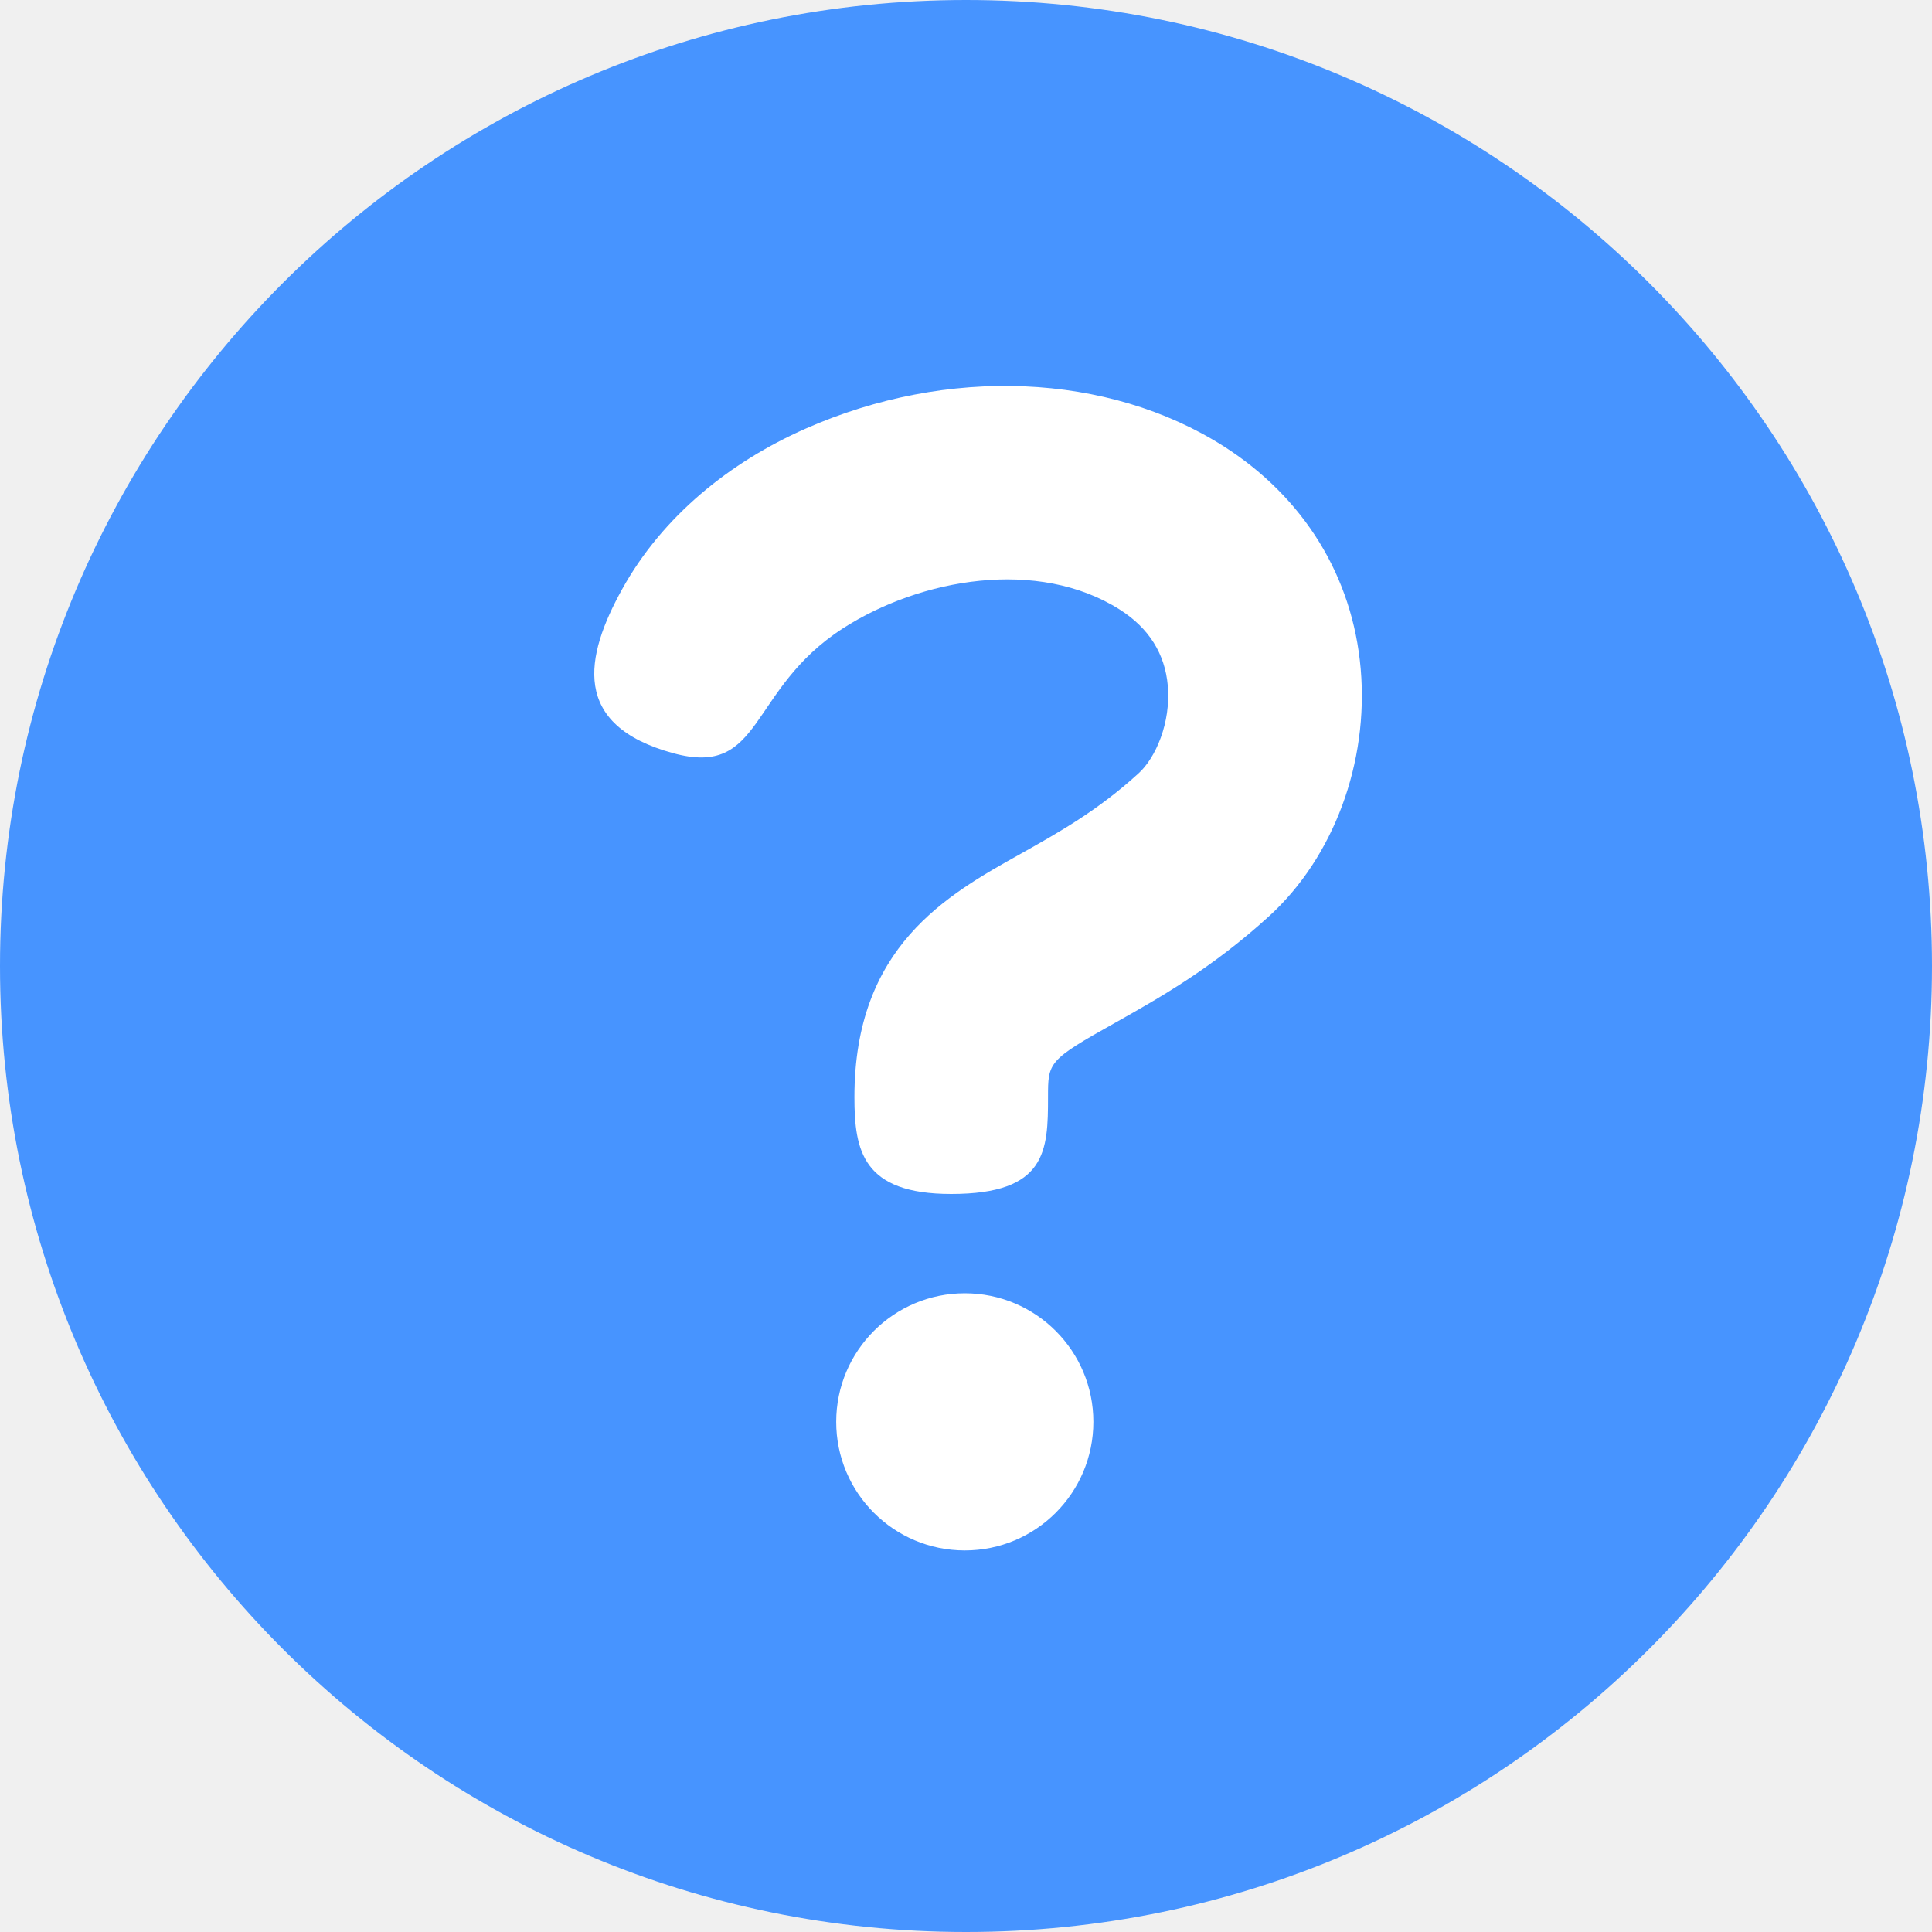
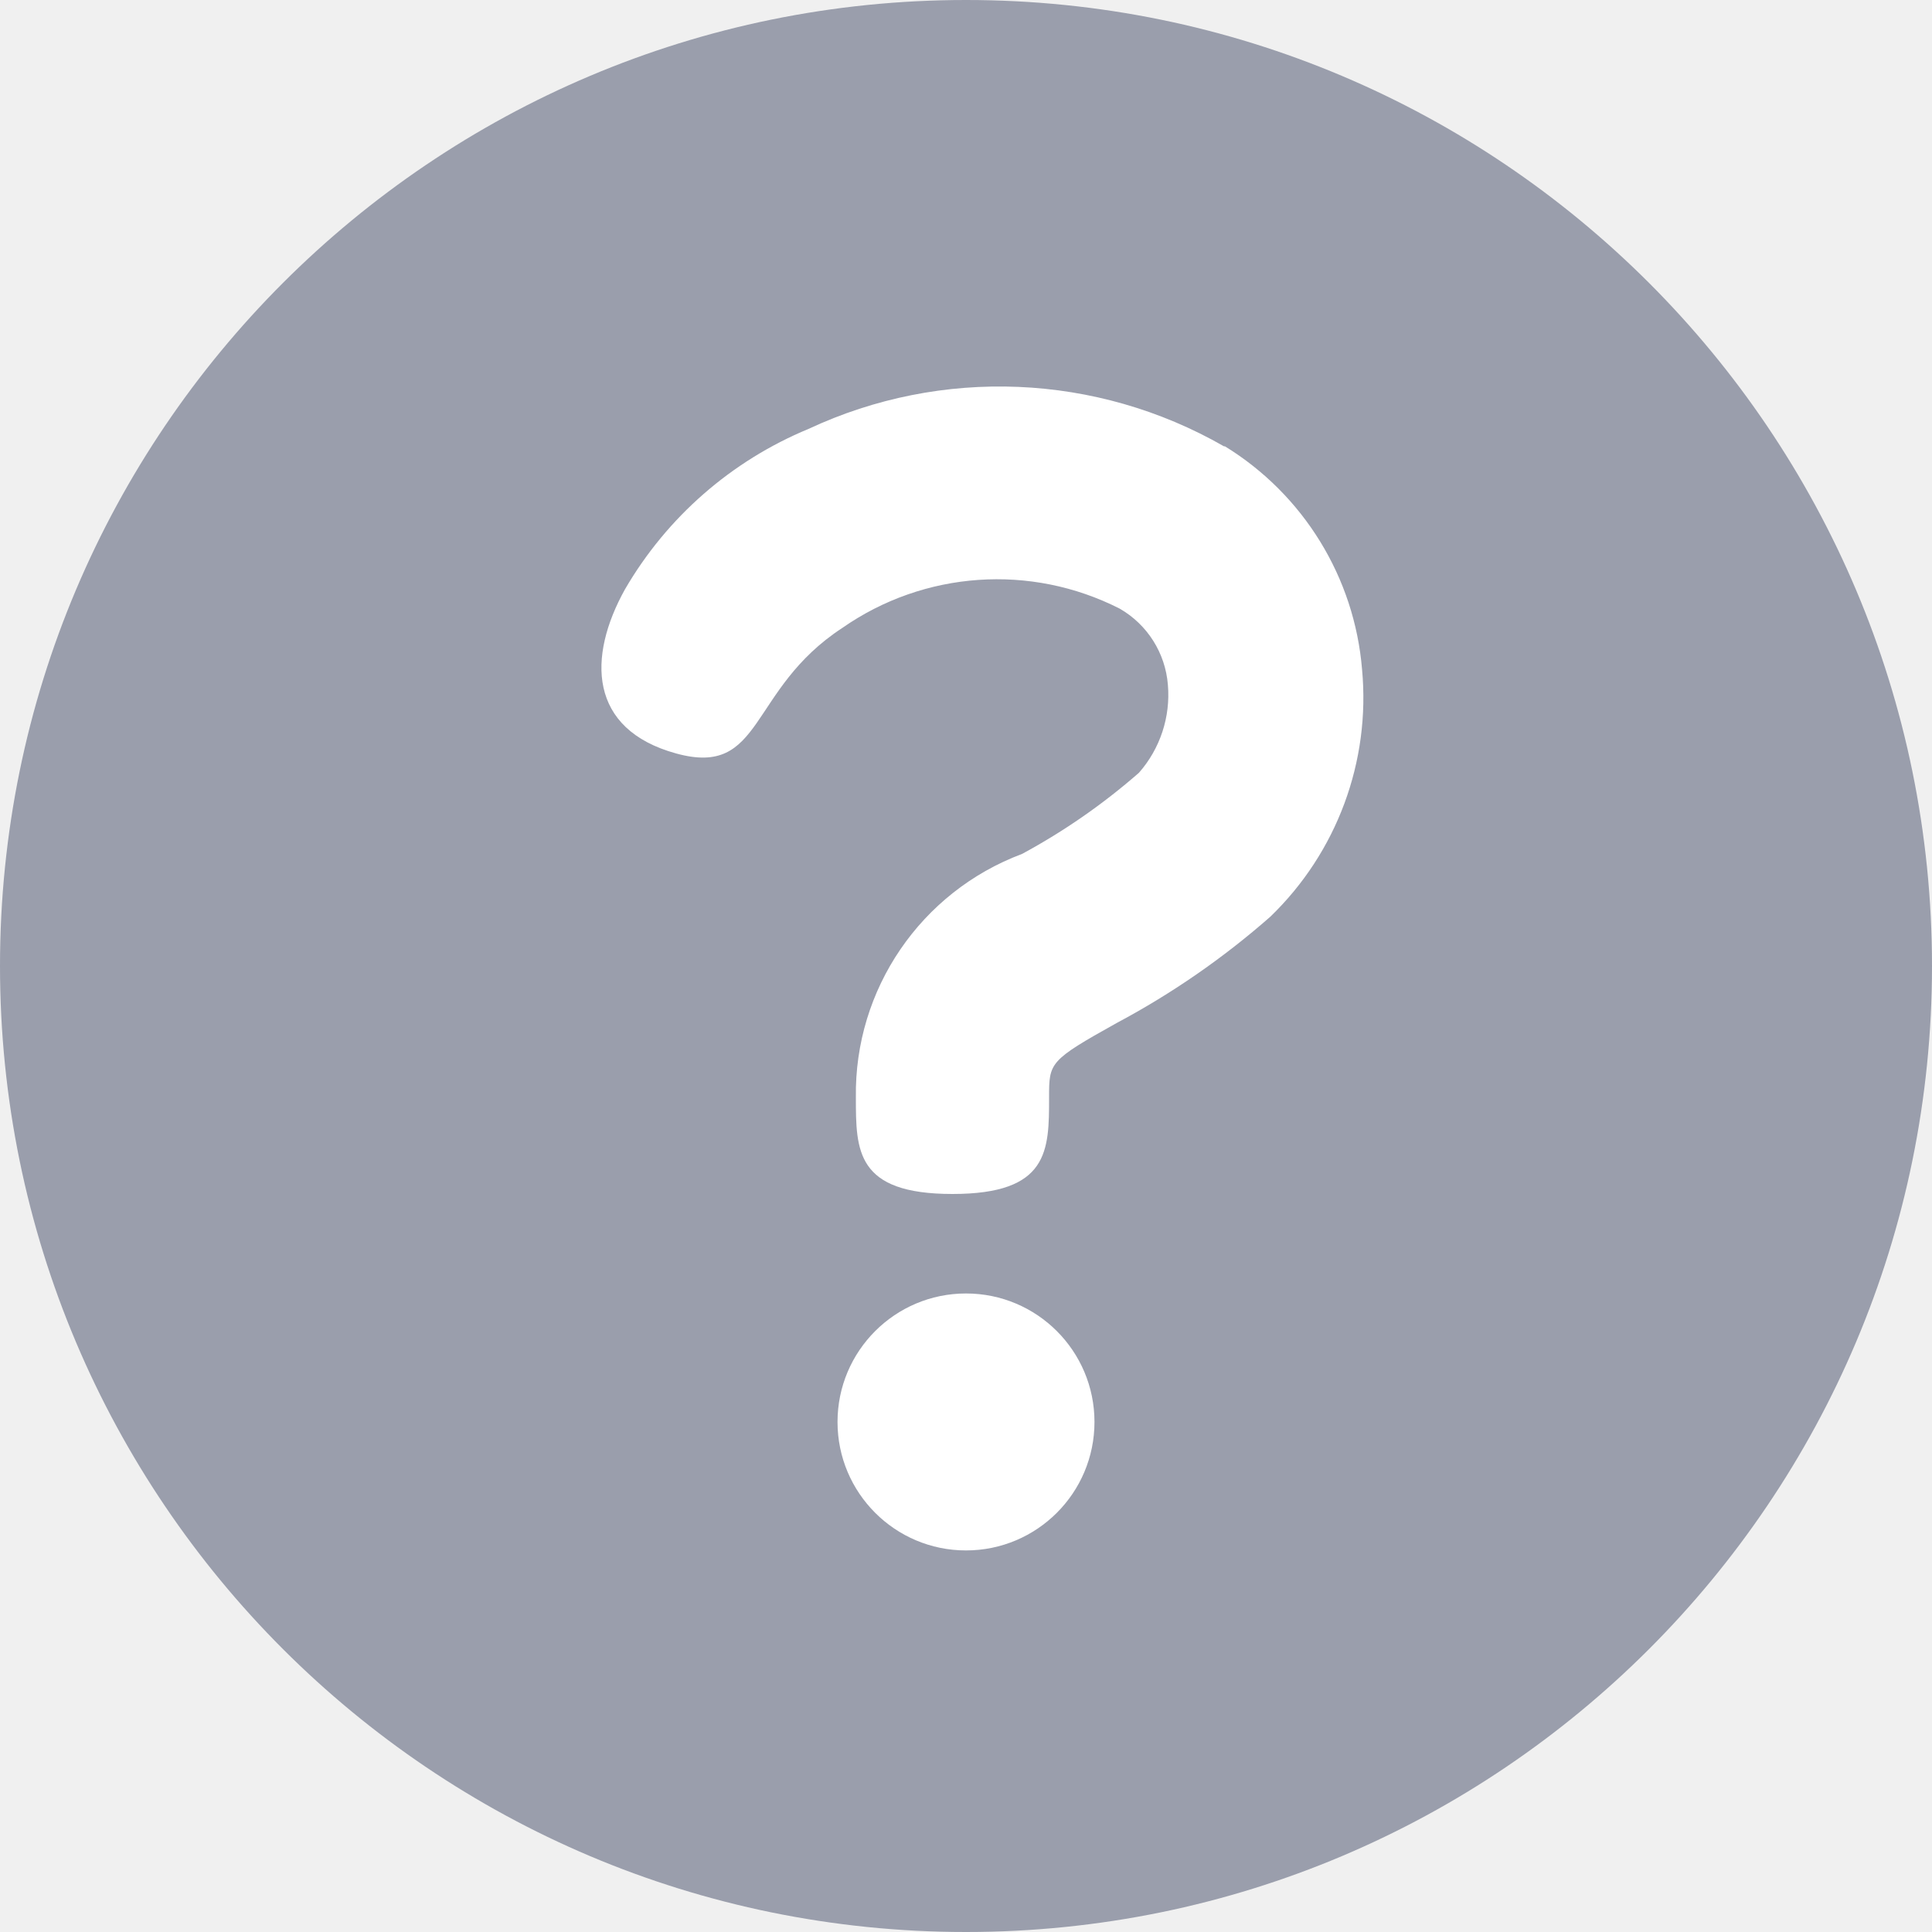
- <svg xmlns="http://www.w3.org/2000/svg" width="20" height="20">
-   <g fill="none" fill-rule="evenodd">
-     <path d="M10 0C4.477 0 0 4.477 0 10s4.477 10 10 10 10-4.477 10-10S15.523 0 10 0" fill="#4794FF" />
-     <path d="M9.988 13.388a1.33 1.33 0 1 1-.001 2.662 1.33 1.33 0 0 1 .001-2.662zm2.68-8.768c.83.53 1.335 1.347 1.418 2.305.084.97-.28 1.95-.949 2.56-.596.543-1.148.852-1.59 1.101-.698.39-.698.41-.698.772 0 .553-.014 1.002-1.002 1.002-.918 0-1.002-.449-1.002-1.002 0-1.559.956-2.092 1.722-2.52.391-.22.795-.445 1.22-.833.176-.16.335-.523.302-.906-.029-.332-.196-.597-.496-.788-.845-.537-2.063-.325-2.869.195-.985.637-.819 1.547-1.755 1.291-1.062-.29-.915-1-.529-1.697.418-.756 1.117-1.317 1.898-1.662 1.471-.65 3.13-.58 4.33.182z" fill="#FFF" />
+ <svg xmlns="http://www.w3.org/2000/svg" data-name="Layer 1" width="20" height="20">
+   <g fill-rule="evenodd">
+     <path d="M10 0a10 10 0 1 0 10 10A10 10 0 0 0 10 0" fill="#9a9eac" />
+     <path d="M10 13.39a1.33 1.33 0 1 1-1.33 1.33A1.33 1.33 0 0 1 10 13.39zm2.68-8.77a3 3 0 0 1 1.42 2.31 3.15 3.15 0 0 1-.95 2.56 8.37 8.37 0 0 1-1.59 1.1c-.7.39-.7.41-.7.77 0 .55 0 1-1 1s-1-.45-1-1a2.65 2.65 0 0 1 1.72-2.52A6.61 6.61 0 0 0 11.79 8a1.22 1.22 0 0 0 .3-.91 1 1 0 0 0-.5-.79 2.8 2.8 0 0 0-2.87.2c-.98.64-.81 1.55-1.72 1.3s-.92-1-.53-1.7a3.94 3.94 0 0 1 1.9-1.66 4.67 4.67 0 0 1 4.3.18z" fill="#fff" />
  </g>
</svg>
